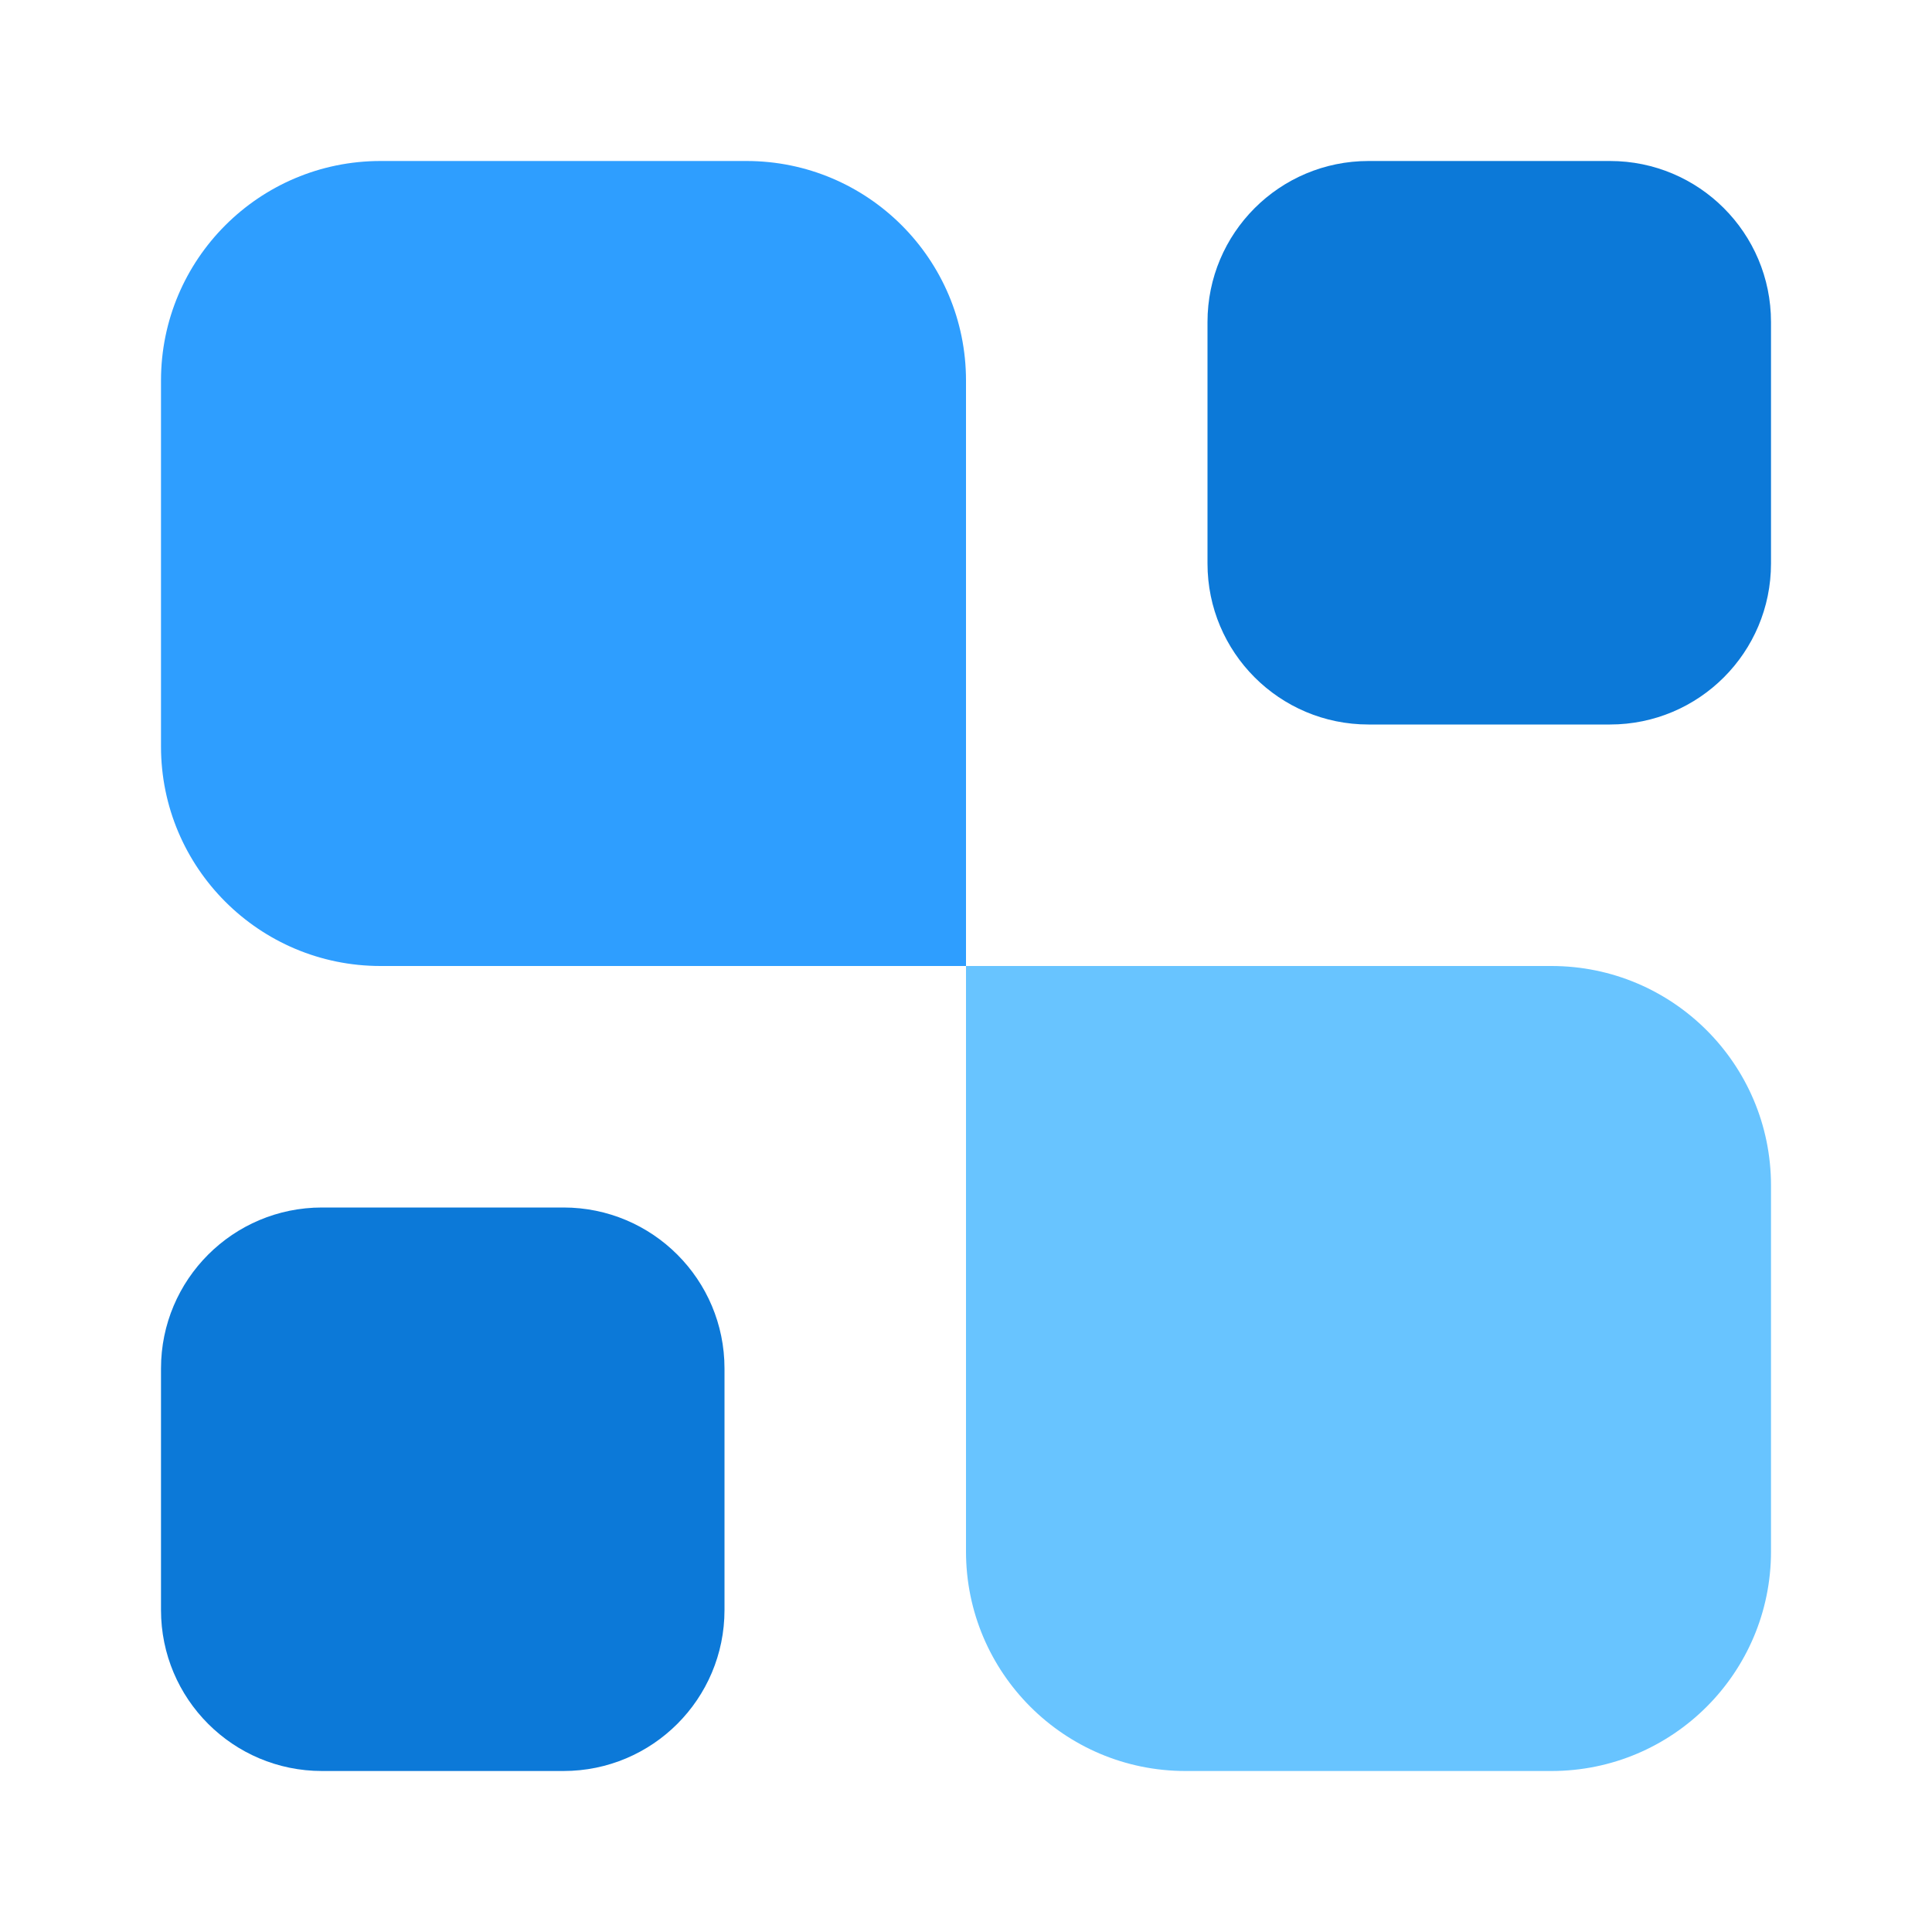
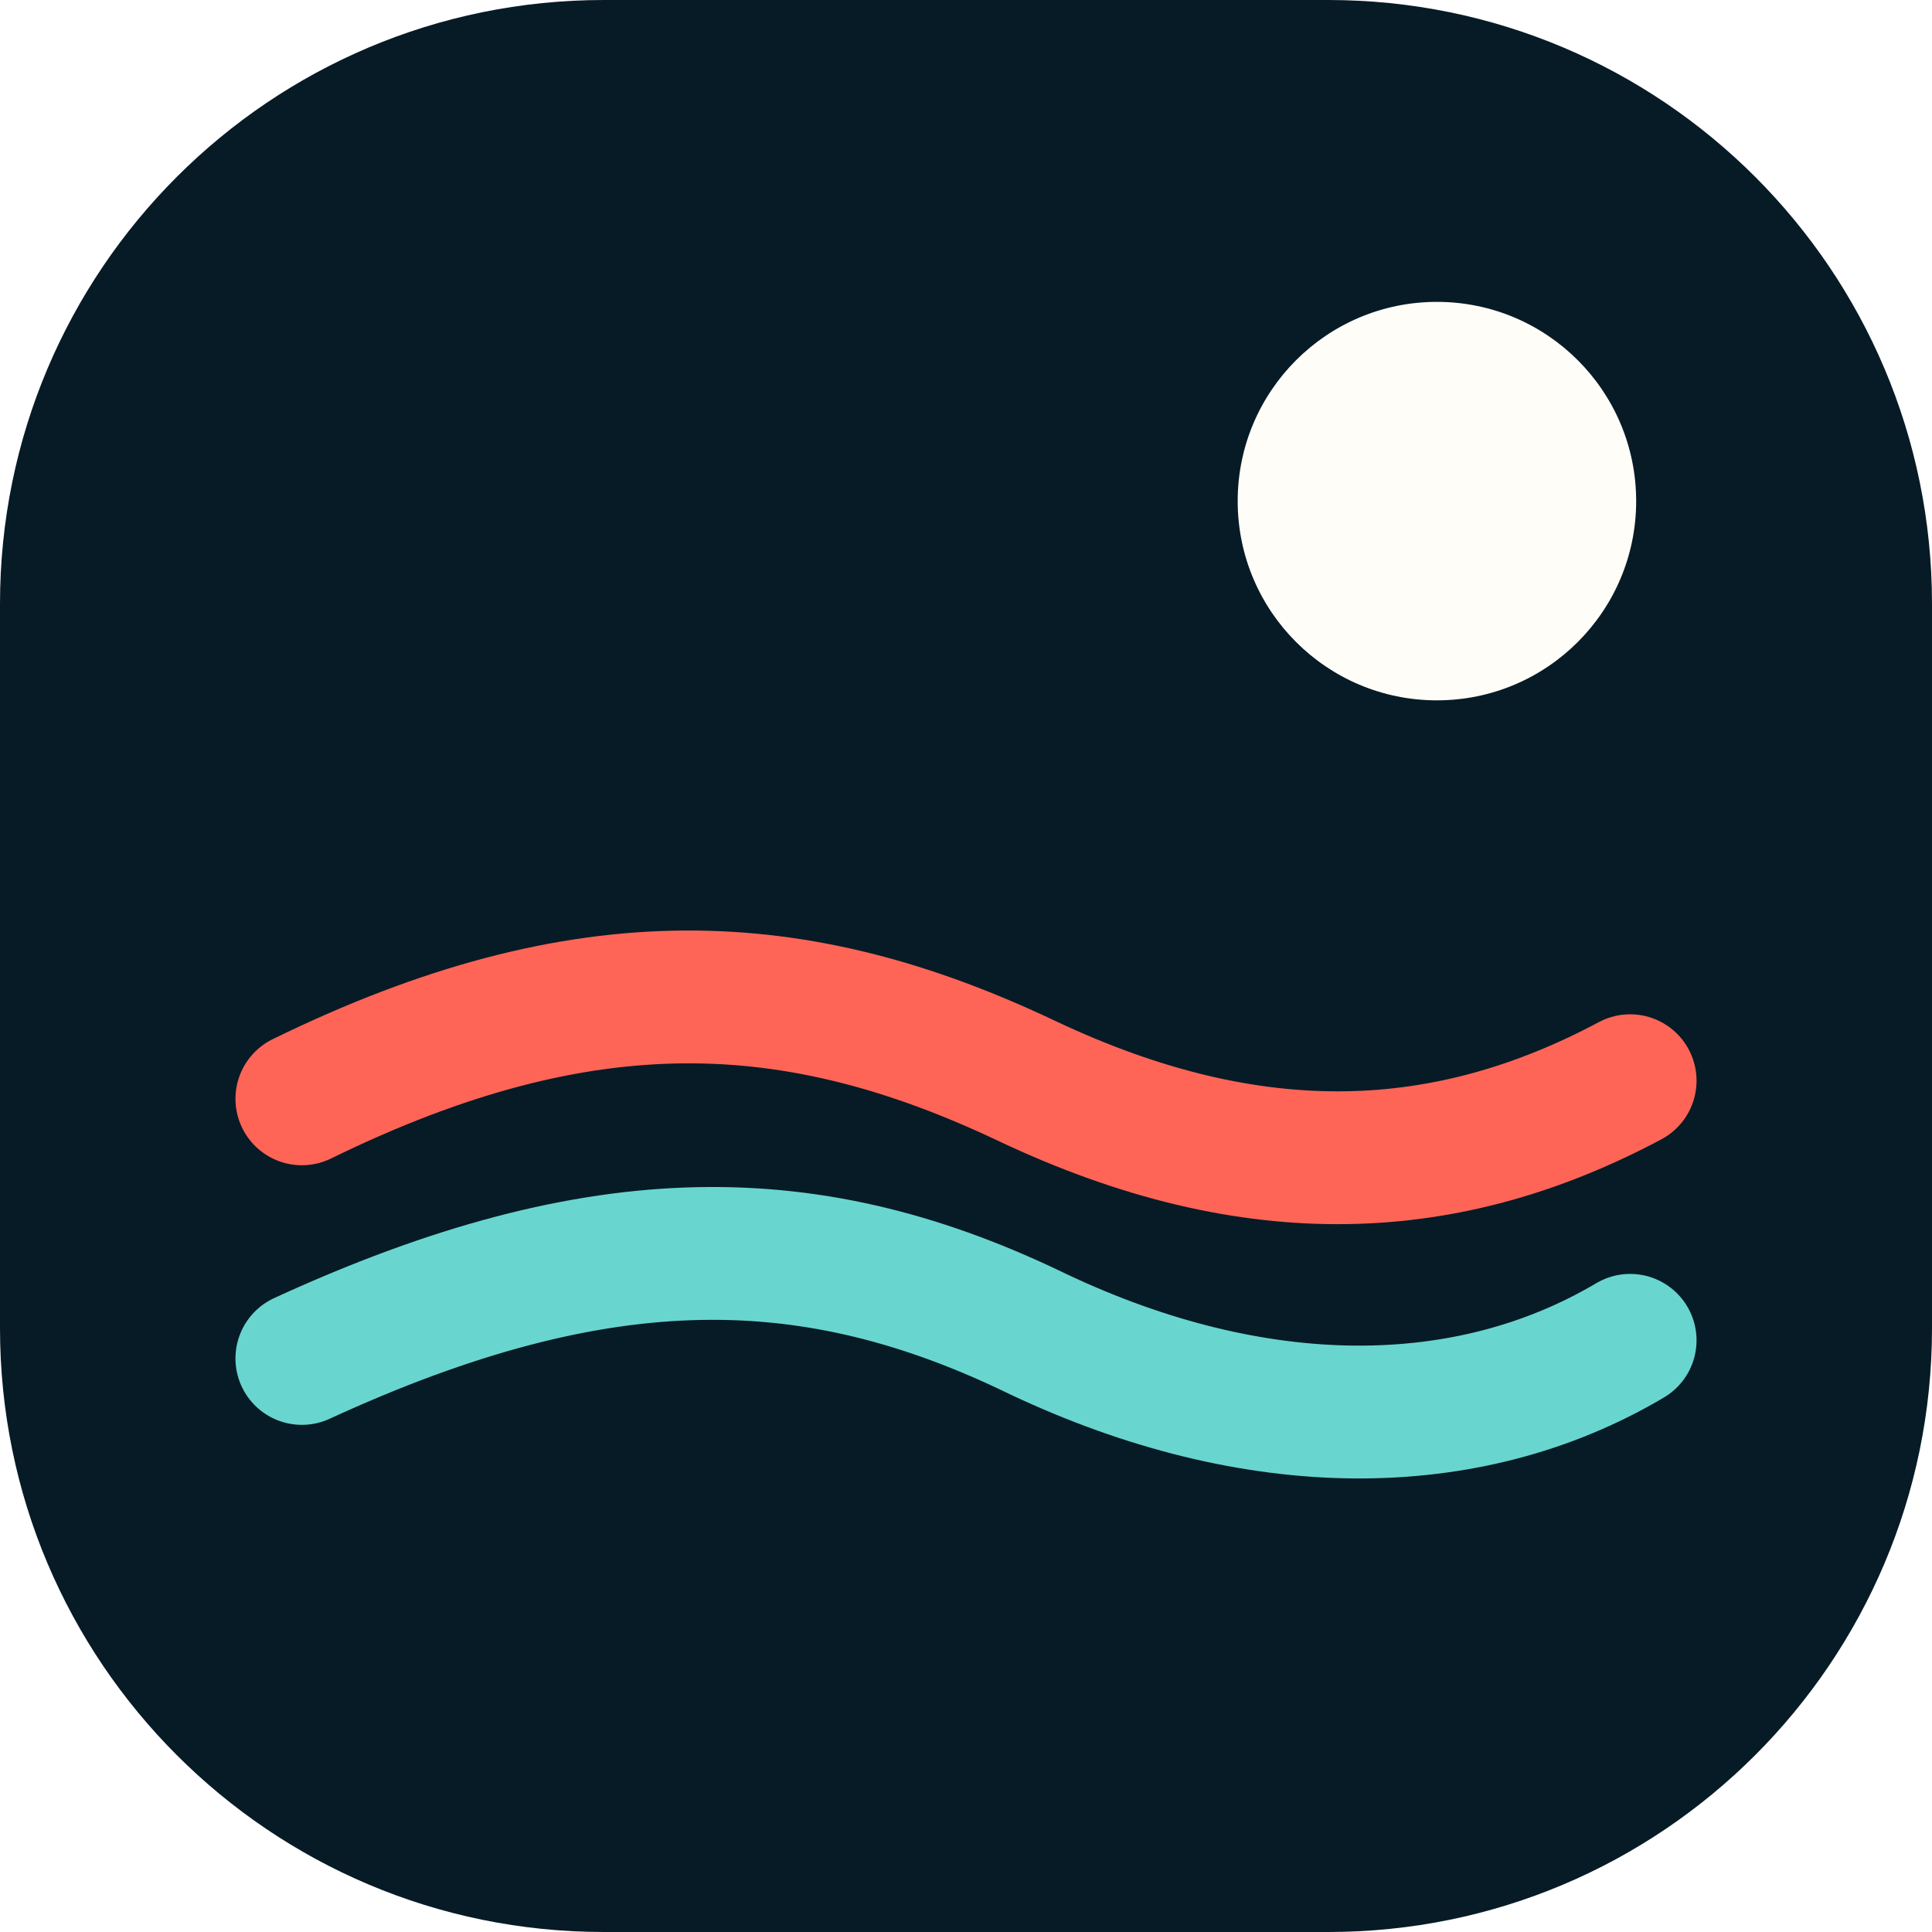
- <svg xmlns="http://www.w3.org/2000/svg" width="24" height="24" viewBox="0 0 24 24" fill="none">
-   <path d="M22 19.273C22 20.779 20.779 22 19.273 22H14.727C13.221 22 12 20.779 12 19.273V12H19.273C20.779 12 22 13.221 22 14.727V19.273Z" fill="#68C4FF" />
-   <path d="M20 2C21.105 2 22 2.895 22 4V7C22 8.105 21.105 9 20 9H17C15.895 9 15 8.105 15 7V4C15 2.895 15.895 2 17 2H20Z" fill="#0C79D8" />
-   <path d="M7 15C8.105 15 9 15.895 9 17V20C9 21.105 8.105 22 7 22H4C2.895 22 2 21.105 2 20V17C2 15.895 2.895 15 4 15H7Z" fill="#0C79D8" />
-   <path d="M12 12H4.727C3.221 12 2 10.779 2 9.273V4.727C2 3.221 3.221 2 4.727 2H9.273C10.779 2 12 3.221 12 4.727V12Z" fill="#2E9EFF" />
+ <svg xmlns="http://www.w3.org/2000/svg" width="32" height="32" viewBox="0 0 32 32" fill="none">
+   <rect width="32" height="32" rx="10" fill="#071B26" />
+   <path d="M5 22.5C10 20.2 13.5 20.3 17.2 22.1C20.8 23.8 24.3 23.8 27 22.2" stroke="#68D6CF" stroke-width="2.2" stroke-linecap="round" />
+   <path d="M5 18.2C9.7 15.9 13.2 16.1 17 17.9C20.8 19.7 24 19.5 27 17.9" stroke="#FF6557" stroke-width="2.2" stroke-linecap="round" />
+   <circle cx="23.8" cy="8.3" r="3.3" fill="#FFFDF8" />
</svg>
